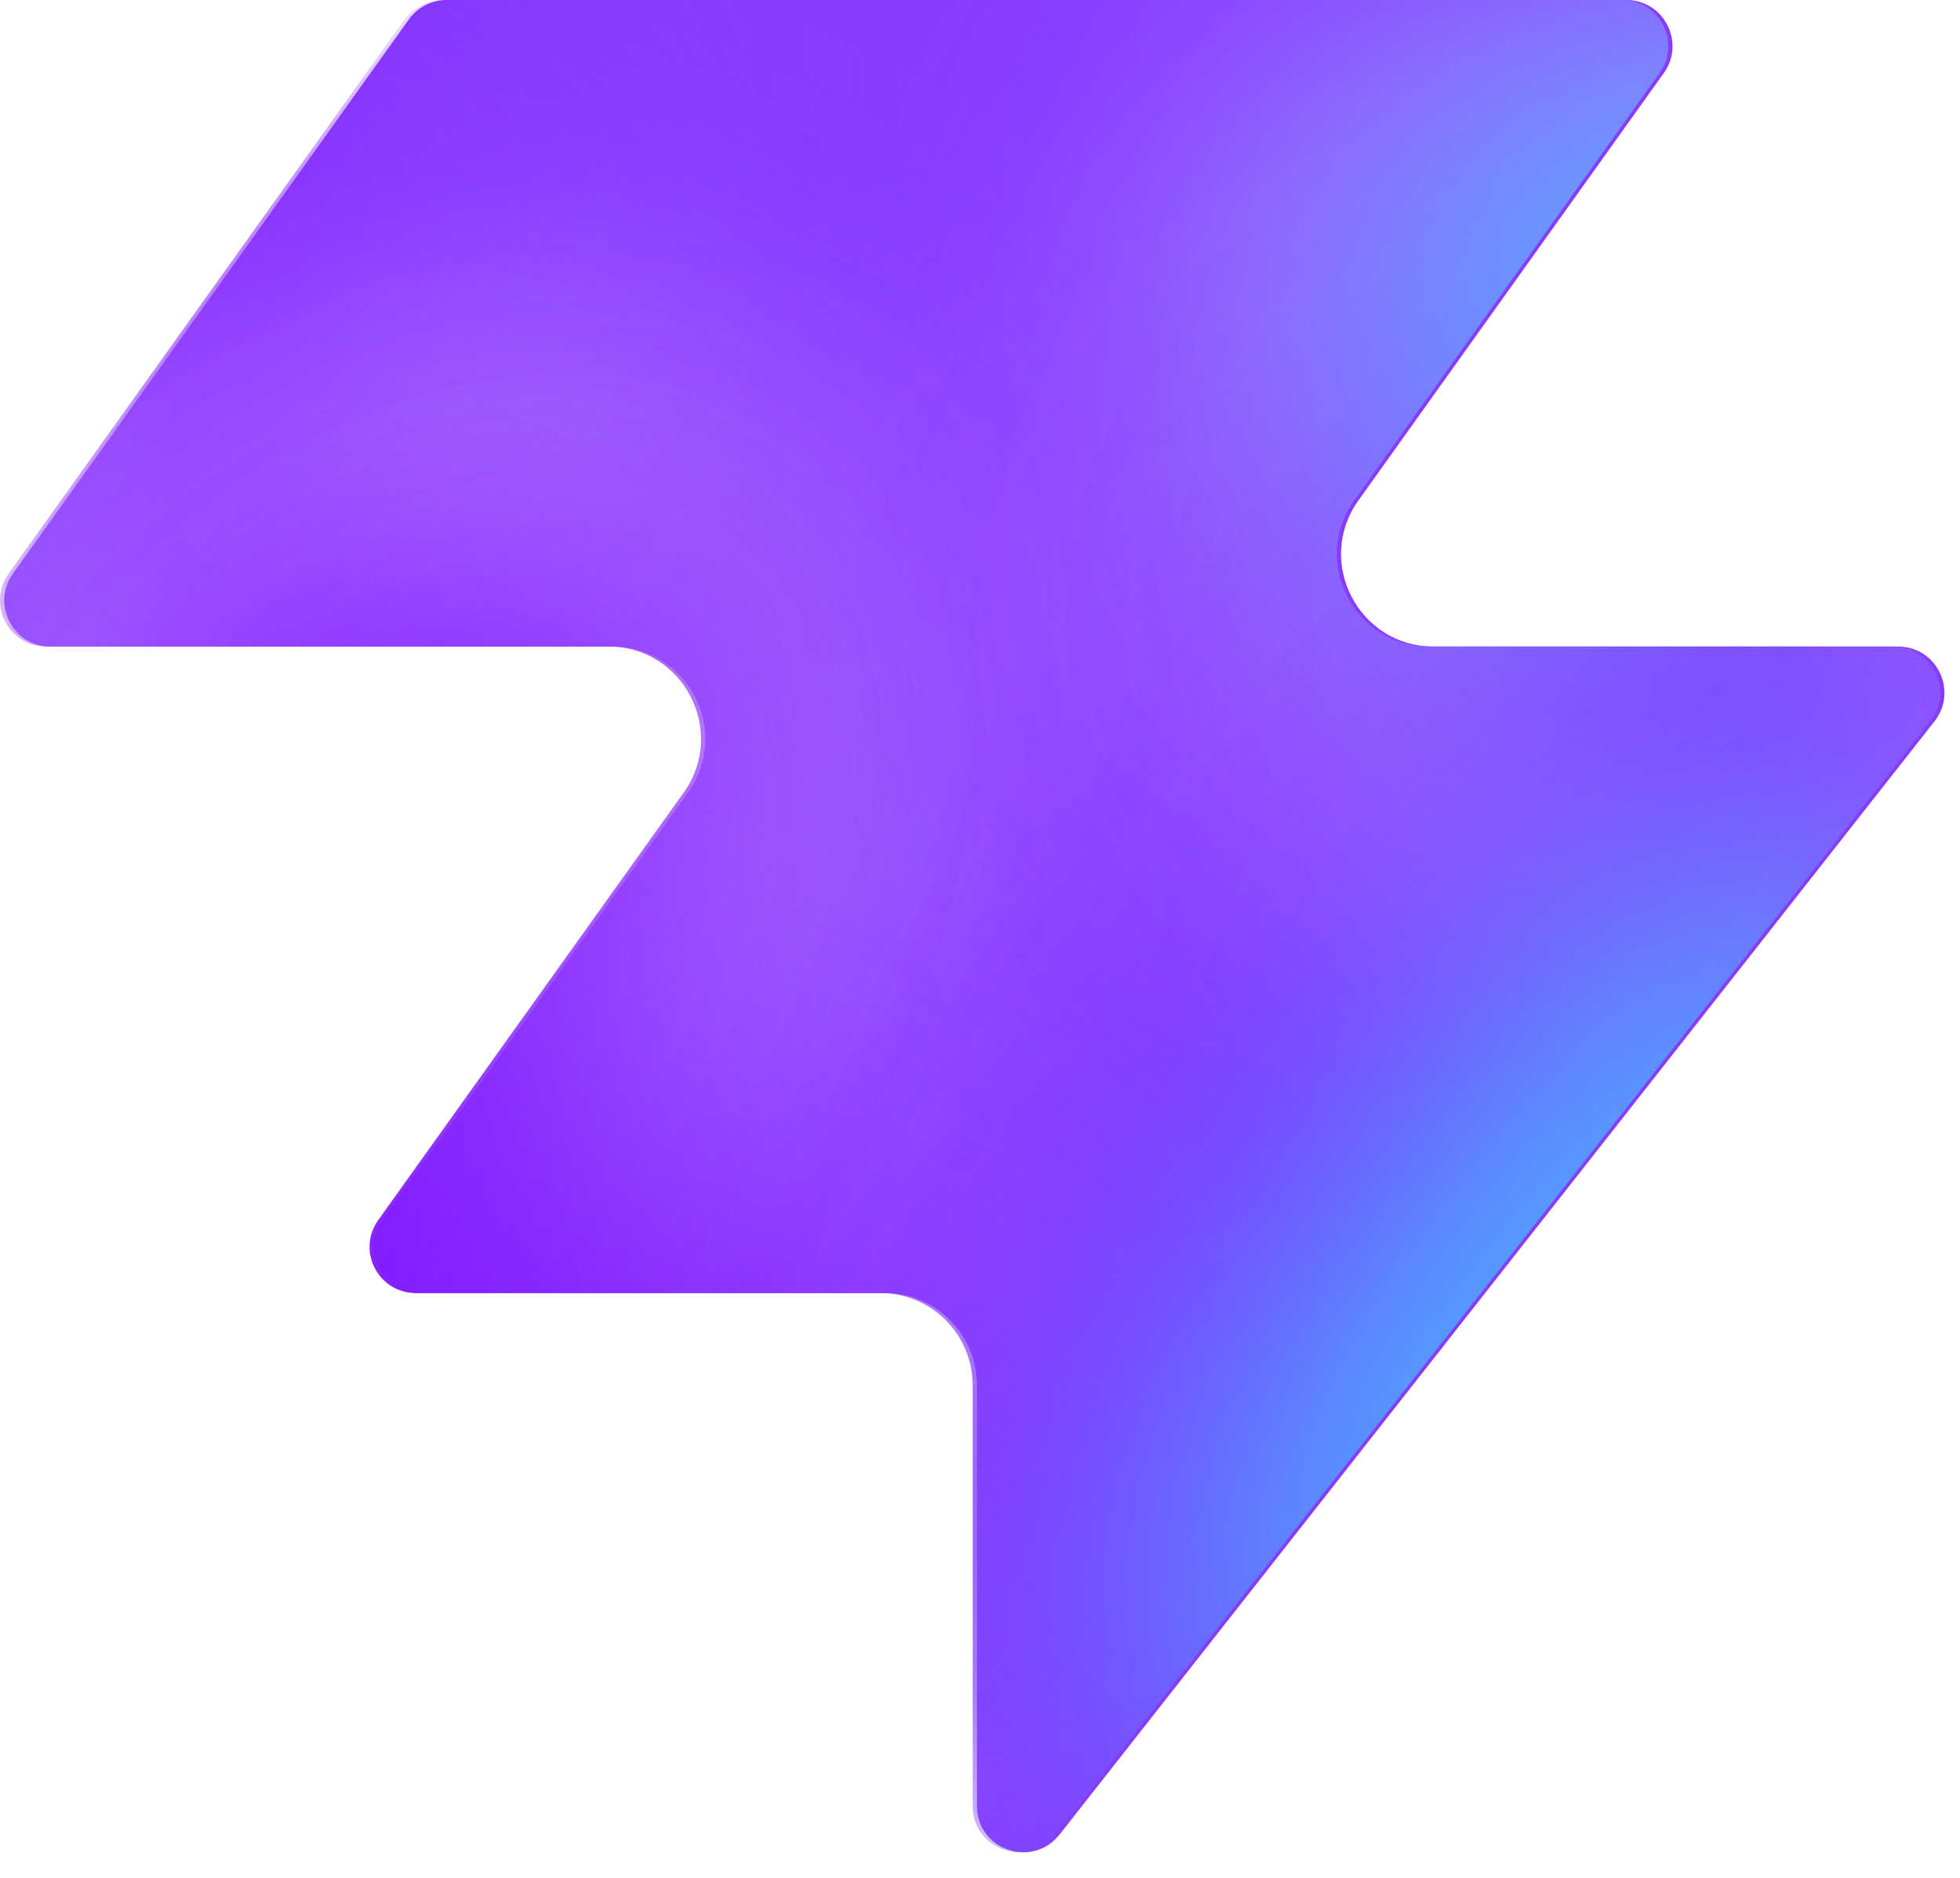
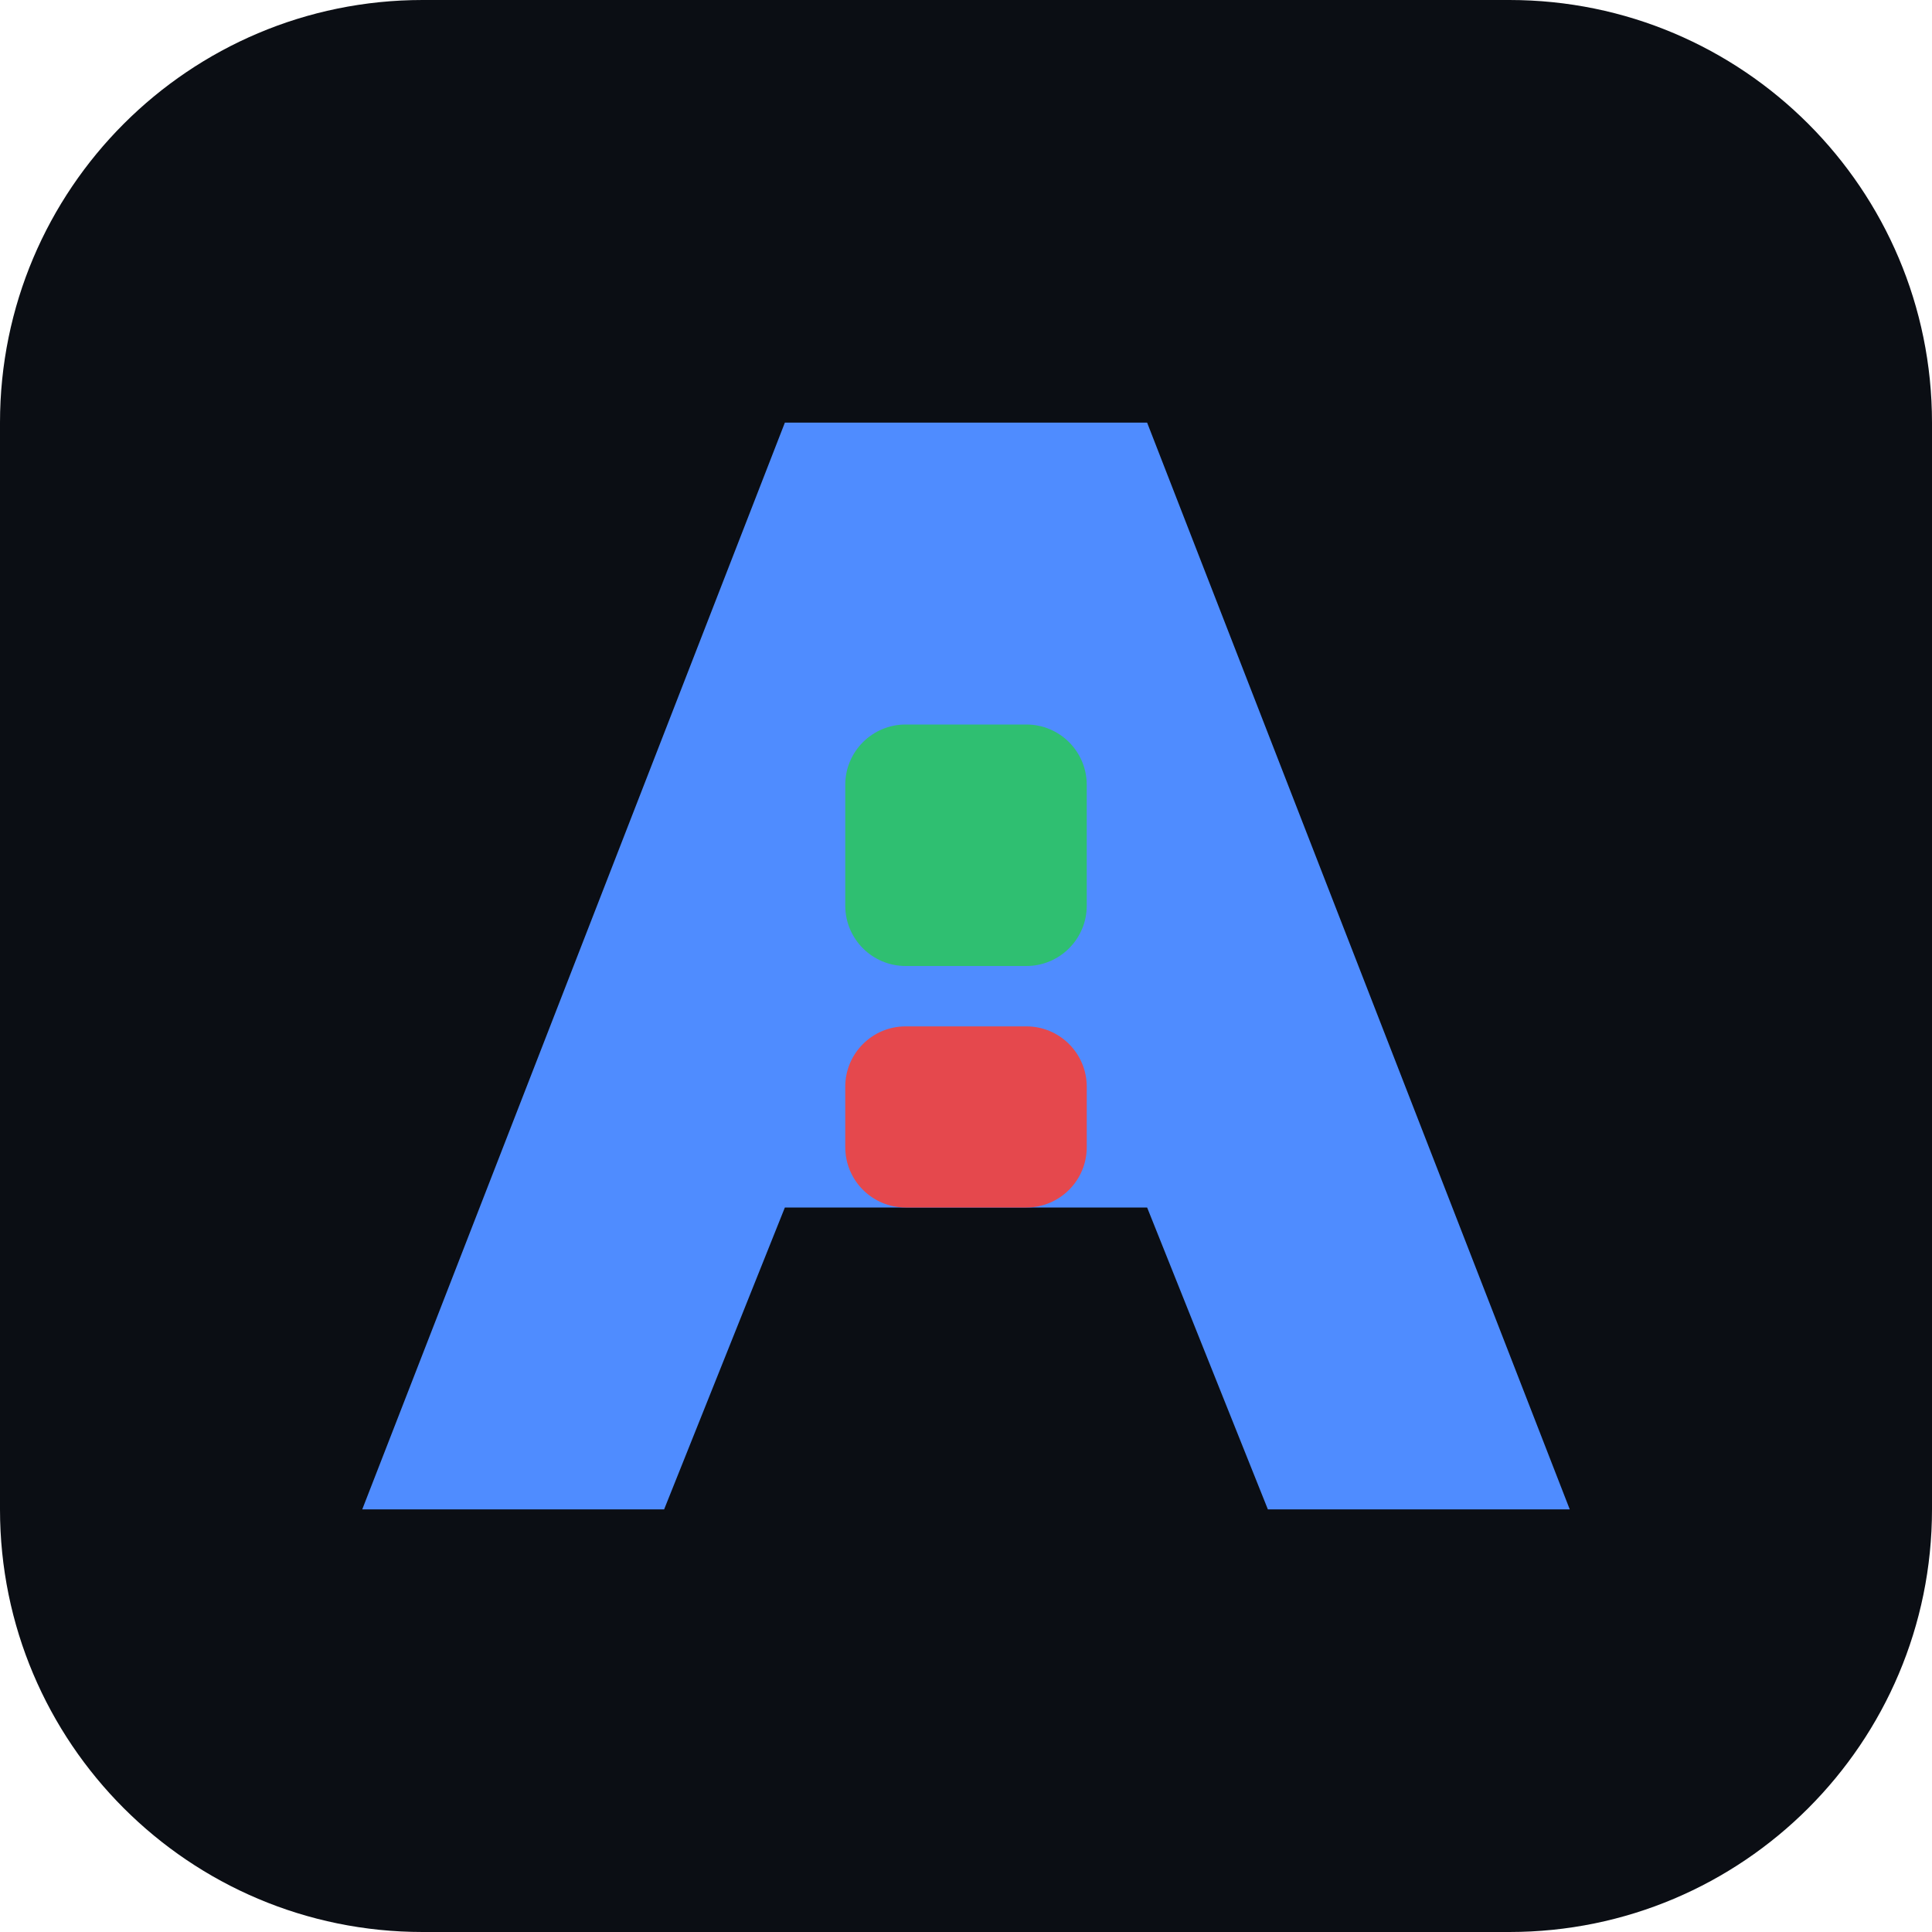
- <svg xmlns="http://www.w3.org/2000/svg" width="48" height="46" fill="none" viewBox="0 0 48 46">
-   <path fill="#863bff" d="M25.946 44.938c-.664.845-2.021.375-2.021-.698V33.937a2.26 2.26 0 0 0-2.262-2.262H10.287c-.92 0-1.456-1.04-.92-1.788l7.48-10.471c1.07-1.497 0-3.578-1.842-3.578H1.237c-.92 0-1.456-1.04-.92-1.788L10.013.474c.214-.297.556-.474.92-.474h28.894c.92 0 1.456 1.04.92 1.788l-7.48 10.471c-1.07 1.498 0 3.579 1.842 3.579h11.377c.943 0 1.473 1.088.89 1.83L25.947 44.94z" style="fill:#863bff;fill:color(display-p3 .525 .23 1);fill-opacity:1" />
-   <mask id="a" width="48" height="46" x="0" y="0" maskUnits="userSpaceOnUse" style="mask-type:alpha">
-     <path fill="#000" d="M25.842 44.938c-.664.844-2.021.375-2.021-.698V33.937a2.26 2.26 0 0 0-2.262-2.262H10.183c-.92 0-1.456-1.04-.92-1.788l7.48-10.471c1.07-1.498 0-3.579-1.842-3.579H1.133c-.92 0-1.456-1.04-.92-1.787L9.91.473c.214-.297.556-.474.92-.474h28.894c.92 0 1.456 1.04.92 1.788l-7.48 10.471c-1.07 1.498 0 3.578 1.842 3.578h11.377c.943 0 1.473 1.088.89 1.832L25.843 44.94z" style="fill:#000;fill-opacity:1" />
-   </mask>
-   <g mask="url(#a)">
-     <g filter="url(#b)">
-       <ellipse cx="5.508" cy="14.704" fill="#ede6ff" rx="5.508" ry="14.704" style="fill:#ede6ff;fill:color(display-p3 .927 .903 1);fill-opacity:1" transform="matrix(.00324 1 1 -.00324 -4.47 31.516)" />
-     </g>
-     <g filter="url(#c)">
-       <ellipse cx="10.399" cy="29.851" fill="#ede6ff" rx="10.399" ry="29.851" style="fill:#ede6ff;fill:color(display-p3 .927 .903 1);fill-opacity:1" transform="matrix(.00324 1 1 -.00324 -39.328 7.883)" />
-     </g>
-     <g filter="url(#d)">
-       <ellipse cx="5.508" cy="30.487" fill="#7e14ff" rx="5.508" ry="30.487" style="fill:#7e14ff;fill:color(display-p3 .492 .077 1);fill-opacity:1" transform="rotate(89.814 -25.913 -14.639)scale(1 -1)" />
-     </g>
-     <g filter="url(#e)">
-       <ellipse cx="5.508" cy="30.599" fill="#7e14ff" rx="5.508" ry="30.599" style="fill:#7e14ff;fill:color(display-p3 .492 .077 1);fill-opacity:1" transform="rotate(89.814 -32.644 -3.334)scale(1 -1)" />
-     </g>
-     <g filter="url(#f)">
-       <ellipse cx="5.508" cy="30.599" fill="#7e14ff" rx="5.508" ry="30.599" style="fill:#7e14ff;fill:color(display-p3 .492 .077 1);fill-opacity:1" transform="matrix(.00324 1 1 -.00324 -34.34 30.47)" />
-     </g>
-     <g filter="url(#g)">
-       <ellipse cx="14.072" cy="22.078" fill="#ede6ff" rx="14.072" ry="22.078" style="fill:#ede6ff;fill:color(display-p3 .927 .903 1);fill-opacity:1" transform="rotate(93.35 24.506 48.493)scale(-1 1)" />
-     </g>
-     <g filter="url(#h)">
-       <ellipse cx="3.47" cy="21.501" fill="#7e14ff" rx="3.47" ry="21.501" style="fill:#7e14ff;fill:color(display-p3 .492 .077 1);fill-opacity:1" transform="rotate(89.009 28.708 47.59)scale(-1 1)" />
-     </g>
-     <g filter="url(#i)">
-       <ellipse cx="3.47" cy="21.501" fill="#7e14ff" rx="3.47" ry="21.501" style="fill:#7e14ff;fill:color(display-p3 .492 .077 1);fill-opacity:1" transform="rotate(89.009 28.708 47.59)scale(-1 1)" />
-     </g>
-     <g filter="url(#j)">
-       <ellipse cx=".387" cy="8.972" fill="#7e14ff" rx="4.407" ry="29.108" style="fill:#7e14ff;fill:color(display-p3 .492 .077 1);fill-opacity:1" transform="rotate(39.51 .387 8.972)" />
-     </g>
-     <g filter="url(#k)">
-       <ellipse cx="47.523" cy="-6.092" fill="#7e14ff" rx="4.407" ry="29.108" style="fill:#7e14ff;fill:color(display-p3 .492 .077 1);fill-opacity:1" transform="rotate(37.892 47.523 -6.092)" />
-     </g>
-     <g filter="url(#l)">
-       <ellipse cx="41.412" cy="6.333" fill="#47bfff" rx="5.971" ry="9.665" style="fill:#47bfff;fill:color(display-p3 .28 .748 1);fill-opacity:1" transform="rotate(37.892 41.412 6.333)" />
-     </g>
-     <g filter="url(#m)">
-       <ellipse cx="-1.879" cy="38.332" fill="#7e14ff" rx="4.407" ry="29.108" style="fill:#7e14ff;fill:color(display-p3 .492 .077 1);fill-opacity:1" transform="rotate(37.892 -1.88 38.332)" />
-     </g>
-     <g filter="url(#n)">
-       <ellipse cx="-1.879" cy="38.332" fill="#7e14ff" rx="4.407" ry="29.108" style="fill:#7e14ff;fill:color(display-p3 .492 .077 1);fill-opacity:1" transform="rotate(37.892 -1.88 38.332)" />
-     </g>
-     <g filter="url(#o)">
-       <ellipse cx="35.651" cy="29.907" fill="#7e14ff" rx="4.407" ry="29.108" style="fill:#7e14ff;fill:color(display-p3 .492 .077 1);fill-opacity:1" transform="rotate(37.892 35.651 29.907)" />
-     </g>
-     <g filter="url(#p)">
-       <ellipse cx="38.418" cy="32.4" fill="#47bfff" rx="5.971" ry="15.297" style="fill:#47bfff;fill:color(display-p3 .28 .748 1);fill-opacity:1" transform="rotate(37.892 38.418 32.4)" />
-     </g>
-   </g>
-   <defs>
-     <filter id="b" width="60.045" height="41.654" x="-19.77" y="16.149" color-interpolation-filters="sRGB" filterUnits="userSpaceOnUse">
-       <feFlood flood-opacity="0" result="BackgroundImageFix" />
-       <feBlend in="SourceGraphic" in2="BackgroundImageFix" result="shape" />
-       <feGaussianBlur result="effect1_foregroundBlur_2002_17158" stdDeviation="7.659" />
-     </filter>
-     <filter id="c" width="90.34" height="51.437" x="-54.613" y="-7.533" color-interpolation-filters="sRGB" filterUnits="userSpaceOnUse">
-       <feFlood flood-opacity="0" result="BackgroundImageFix" />
-       <feBlend in="SourceGraphic" in2="BackgroundImageFix" result="shape" />
-       <feGaussianBlur result="effect1_foregroundBlur_2002_17158" stdDeviation="7.659" />
-     </filter>
-     <filter id="d" width="79.355" height="29.4" x="-49.64" y="2.03" color-interpolation-filters="sRGB" filterUnits="userSpaceOnUse">
-       <feFlood flood-opacity="0" result="BackgroundImageFix" />
-       <feBlend in="SourceGraphic" in2="BackgroundImageFix" result="shape" />
-       <feGaussianBlur result="effect1_foregroundBlur_2002_17158" stdDeviation="4.596" />
-     </filter>
-     <filter id="e" width="79.579" height="29.4" x="-45.045" y="20.029" color-interpolation-filters="sRGB" filterUnits="userSpaceOnUse">
-       <feFlood flood-opacity="0" result="BackgroundImageFix" />
-       <feBlend in="SourceGraphic" in2="BackgroundImageFix" result="shape" />
-       <feGaussianBlur result="effect1_foregroundBlur_2002_17158" stdDeviation="4.596" />
-     </filter>
-     <filter id="f" width="79.579" height="29.4" x="-43.513" y="21.178" color-interpolation-filters="sRGB" filterUnits="userSpaceOnUse">
-       <feFlood flood-opacity="0" result="BackgroundImageFix" />
-       <feBlend in="SourceGraphic" in2="BackgroundImageFix" result="shape" />
-       <feGaussianBlur result="effect1_foregroundBlur_2002_17158" stdDeviation="4.596" />
-     </filter>
-     <filter id="g" width="74.749" height="58.852" x="15.756" y="-17.901" color-interpolation-filters="sRGB" filterUnits="userSpaceOnUse">
-       <feFlood flood-opacity="0" result="BackgroundImageFix" />
-       <feBlend in="SourceGraphic" in2="BackgroundImageFix" result="shape" />
-       <feGaussianBlur result="effect1_foregroundBlur_2002_17158" stdDeviation="7.659" />
-     </filter>
-     <filter id="h" width="61.377" height="25.362" x="23.548" y="2.284" color-interpolation-filters="sRGB" filterUnits="userSpaceOnUse">
-       <feFlood flood-opacity="0" result="BackgroundImageFix" />
-       <feBlend in="SourceGraphic" in2="BackgroundImageFix" result="shape" />
-       <feGaussianBlur result="effect1_foregroundBlur_2002_17158" stdDeviation="4.596" />
-     </filter>
-     <filter id="i" width="61.377" height="25.362" x="23.548" y="2.284" color-interpolation-filters="sRGB" filterUnits="userSpaceOnUse">
-       <feFlood flood-opacity="0" result="BackgroundImageFix" />
-       <feBlend in="SourceGraphic" in2="BackgroundImageFix" result="shape" />
-       <feGaussianBlur result="effect1_foregroundBlur_2002_17158" stdDeviation="4.596" />
-     </filter>
-     <filter id="j" width="56.045" height="63.649" x="-27.636" y="-22.853" color-interpolation-filters="sRGB" filterUnits="userSpaceOnUse">
-       <feFlood flood-opacity="0" result="BackgroundImageFix" />
-       <feBlend in="SourceGraphic" in2="BackgroundImageFix" result="shape" />
-       <feGaussianBlur result="effect1_foregroundBlur_2002_17158" stdDeviation="4.596" />
-     </filter>
-     <filter id="k" width="54.814" height="64.646" x="20.116" y="-38.415" color-interpolation-filters="sRGB" filterUnits="userSpaceOnUse">
-       <feFlood flood-opacity="0" result="BackgroundImageFix" />
-       <feBlend in="SourceGraphic" in2="BackgroundImageFix" result="shape" />
-       <feGaussianBlur result="effect1_foregroundBlur_2002_17158" stdDeviation="4.596" />
-     </filter>
-     <filter id="l" width="33.541" height="35.313" x="24.641" y="-11.323" color-interpolation-filters="sRGB" filterUnits="userSpaceOnUse">
-       <feFlood flood-opacity="0" result="BackgroundImageFix" />
-       <feBlend in="SourceGraphic" in2="BackgroundImageFix" result="shape" />
-       <feGaussianBlur result="effect1_foregroundBlur_2002_17158" stdDeviation="4.596" />
-     </filter>
-     <filter id="m" width="54.814" height="64.646" x="-29.286" y="6.009" color-interpolation-filters="sRGB" filterUnits="userSpaceOnUse">
-       <feFlood flood-opacity="0" result="BackgroundImageFix" />
-       <feBlend in="SourceGraphic" in2="BackgroundImageFix" result="shape" />
-       <feGaussianBlur result="effect1_foregroundBlur_2002_17158" stdDeviation="4.596" />
-     </filter>
-     <filter id="n" width="54.814" height="64.646" x="-29.286" y="6.009" color-interpolation-filters="sRGB" filterUnits="userSpaceOnUse">
-       <feFlood flood-opacity="0" result="BackgroundImageFix" />
-       <feBlend in="SourceGraphic" in2="BackgroundImageFix" result="shape" />
-       <feGaussianBlur result="effect1_foregroundBlur_2002_17158" stdDeviation="4.596" />
-     </filter>
-     <filter id="o" width="54.814" height="64.646" x="8.244" y="-2.416" color-interpolation-filters="sRGB" filterUnits="userSpaceOnUse">
-       <feFlood flood-opacity="0" result="BackgroundImageFix" />
-       <feBlend in="SourceGraphic" in2="BackgroundImageFix" result="shape" />
-       <feGaussianBlur result="effect1_foregroundBlur_2002_17158" stdDeviation="4.596" />
-     </filter>
-     <filter id="p" width="39.409" height="43.623" x="18.713" y="10.588" color-interpolation-filters="sRGB" filterUnits="userSpaceOnUse">
-       <feFlood flood-opacity="0" result="BackgroundImageFix" />
-       <feBlend in="SourceGraphic" in2="BackgroundImageFix" result="shape" />
-       <feGaussianBlur result="effect1_foregroundBlur_2002_17158" stdDeviation="4.596" />
-     </filter>
-   </defs>
+ <svg xmlns="http://www.w3.org/2000/svg" viewBox="0 0 64 64">
+   <rect width="64" height="64" rx="14" fill="#0b0e14" />
+   <path d="M12 50 L26 14 H38 L52 50 H42 L38 40 H26 L22 50 Z" fill="#4f8cff" />
+   <rect x="28" y="24" width="8" height="8" rx="2" fill="#2fbf71" />
+   <rect x="28" y="34" width="8" height="6" rx="2" fill="#e5484d" />
</svg>
